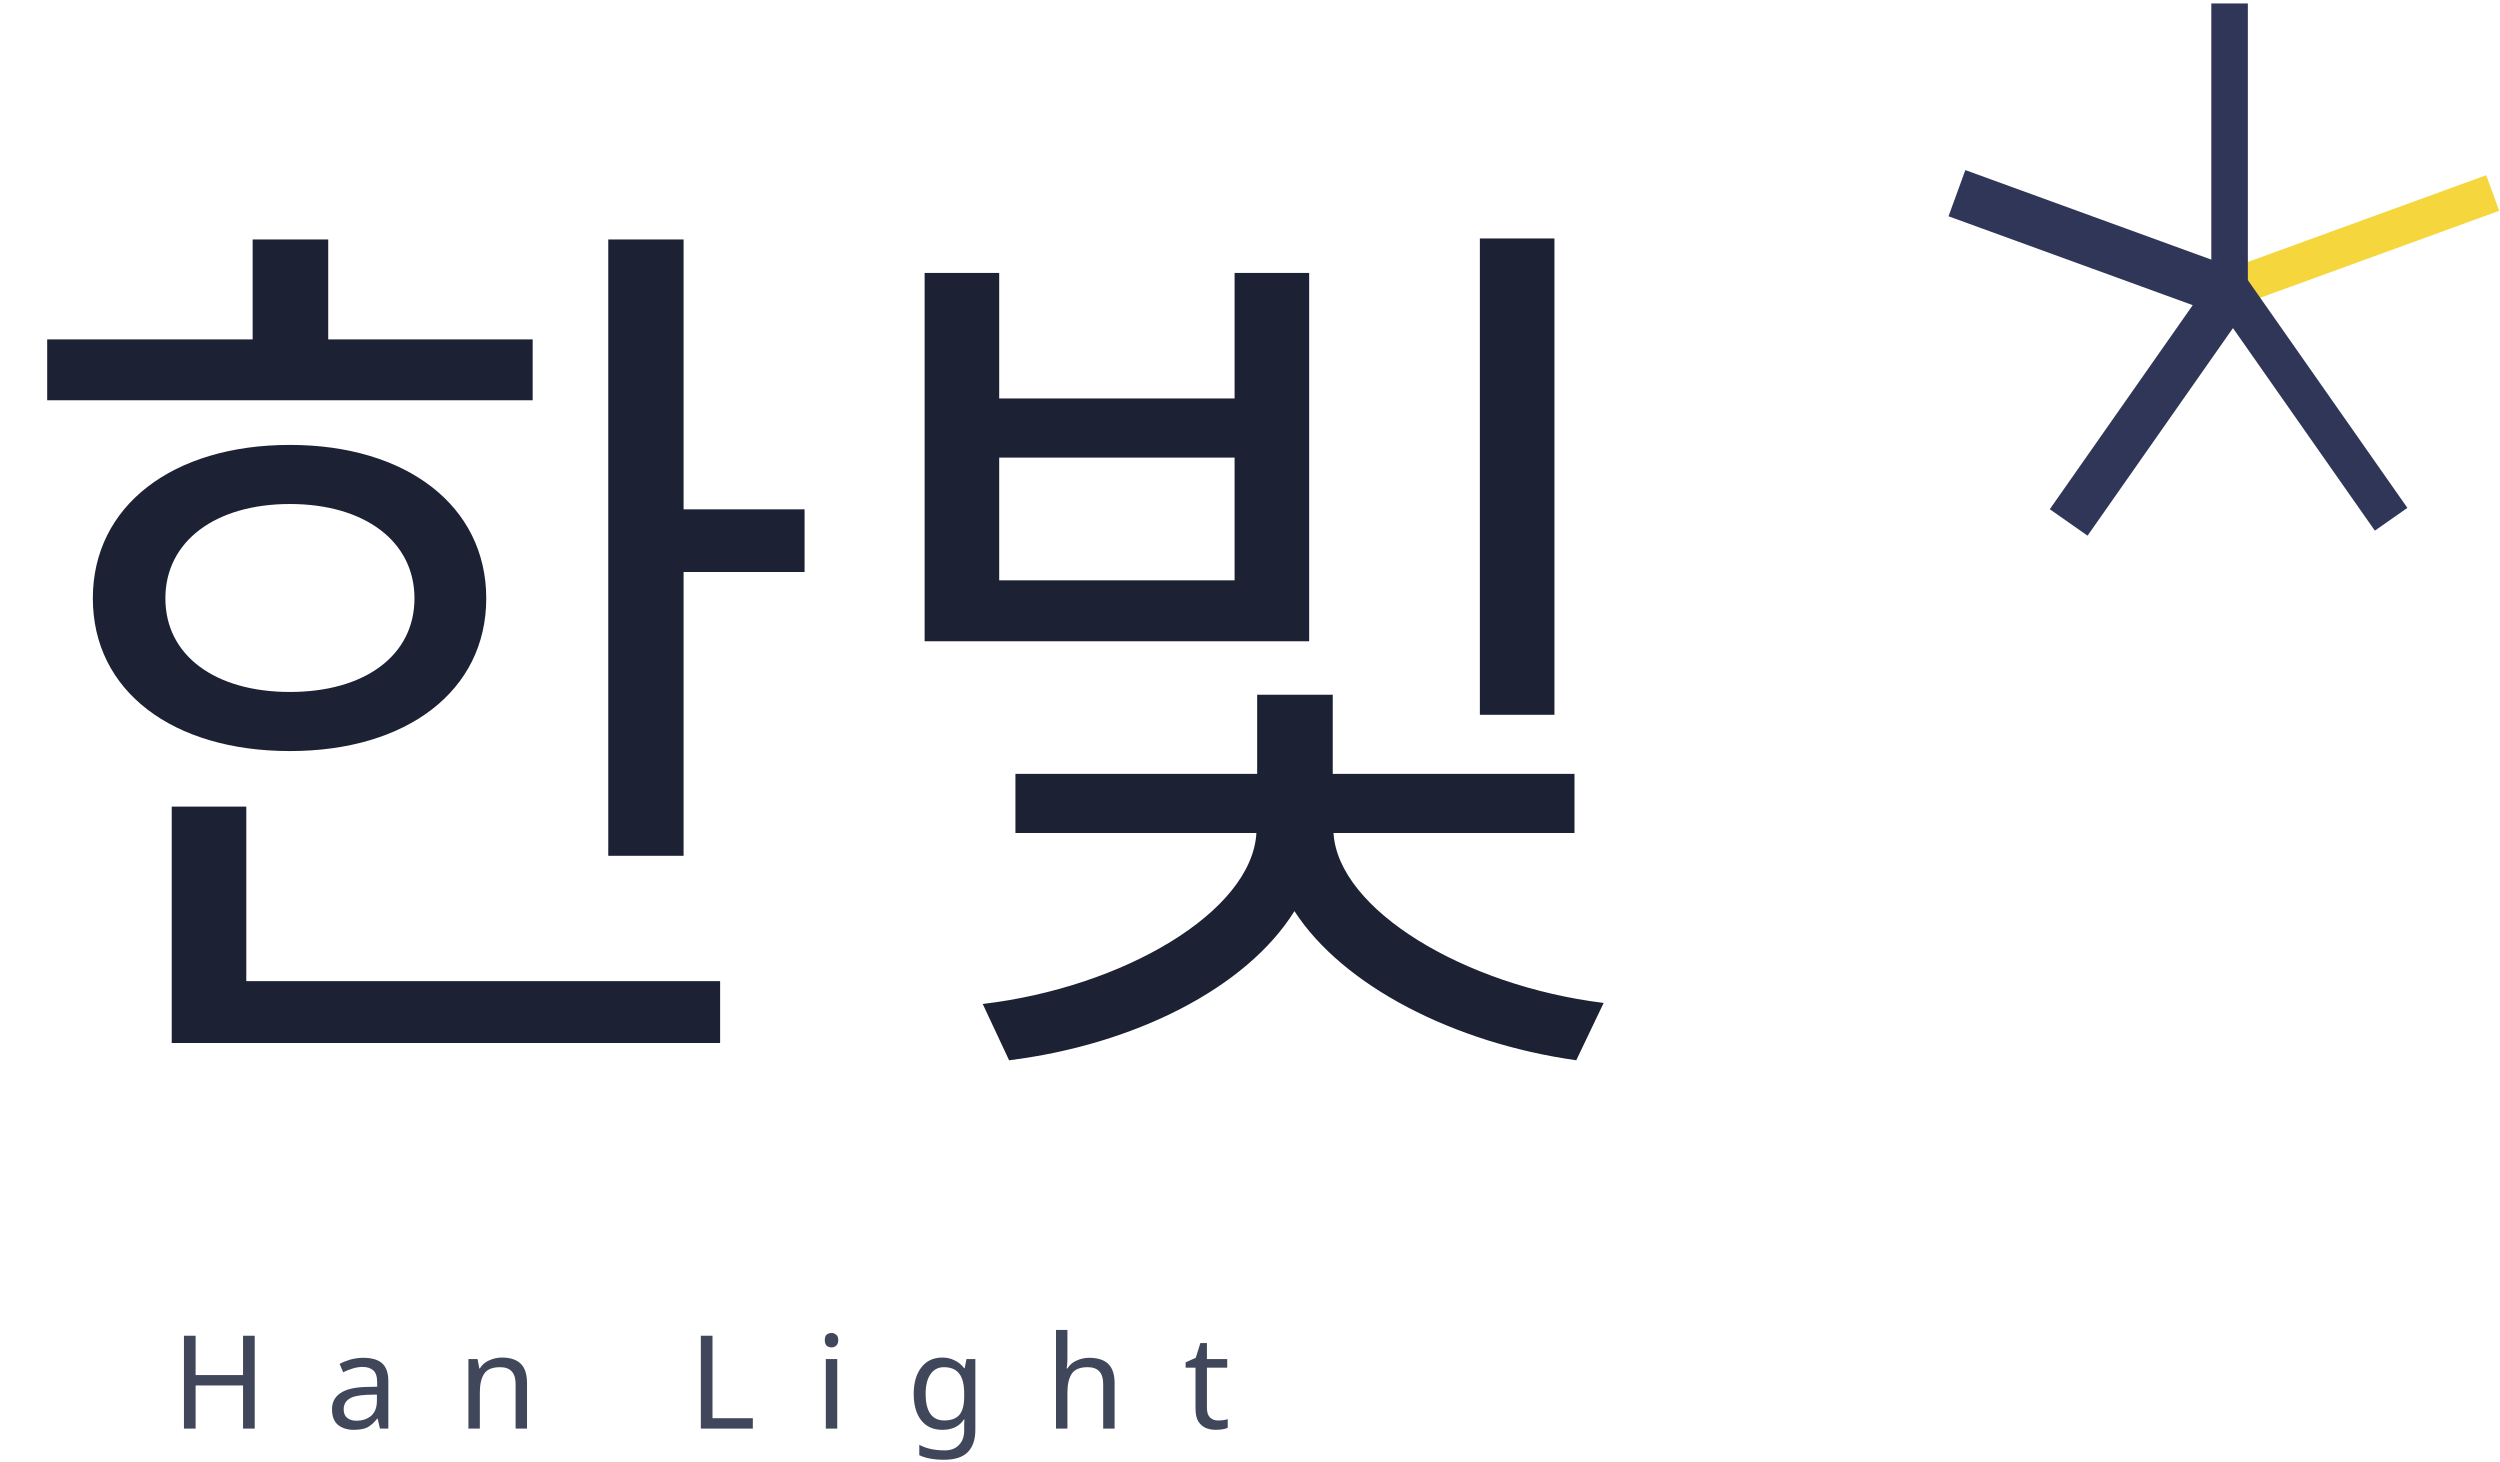
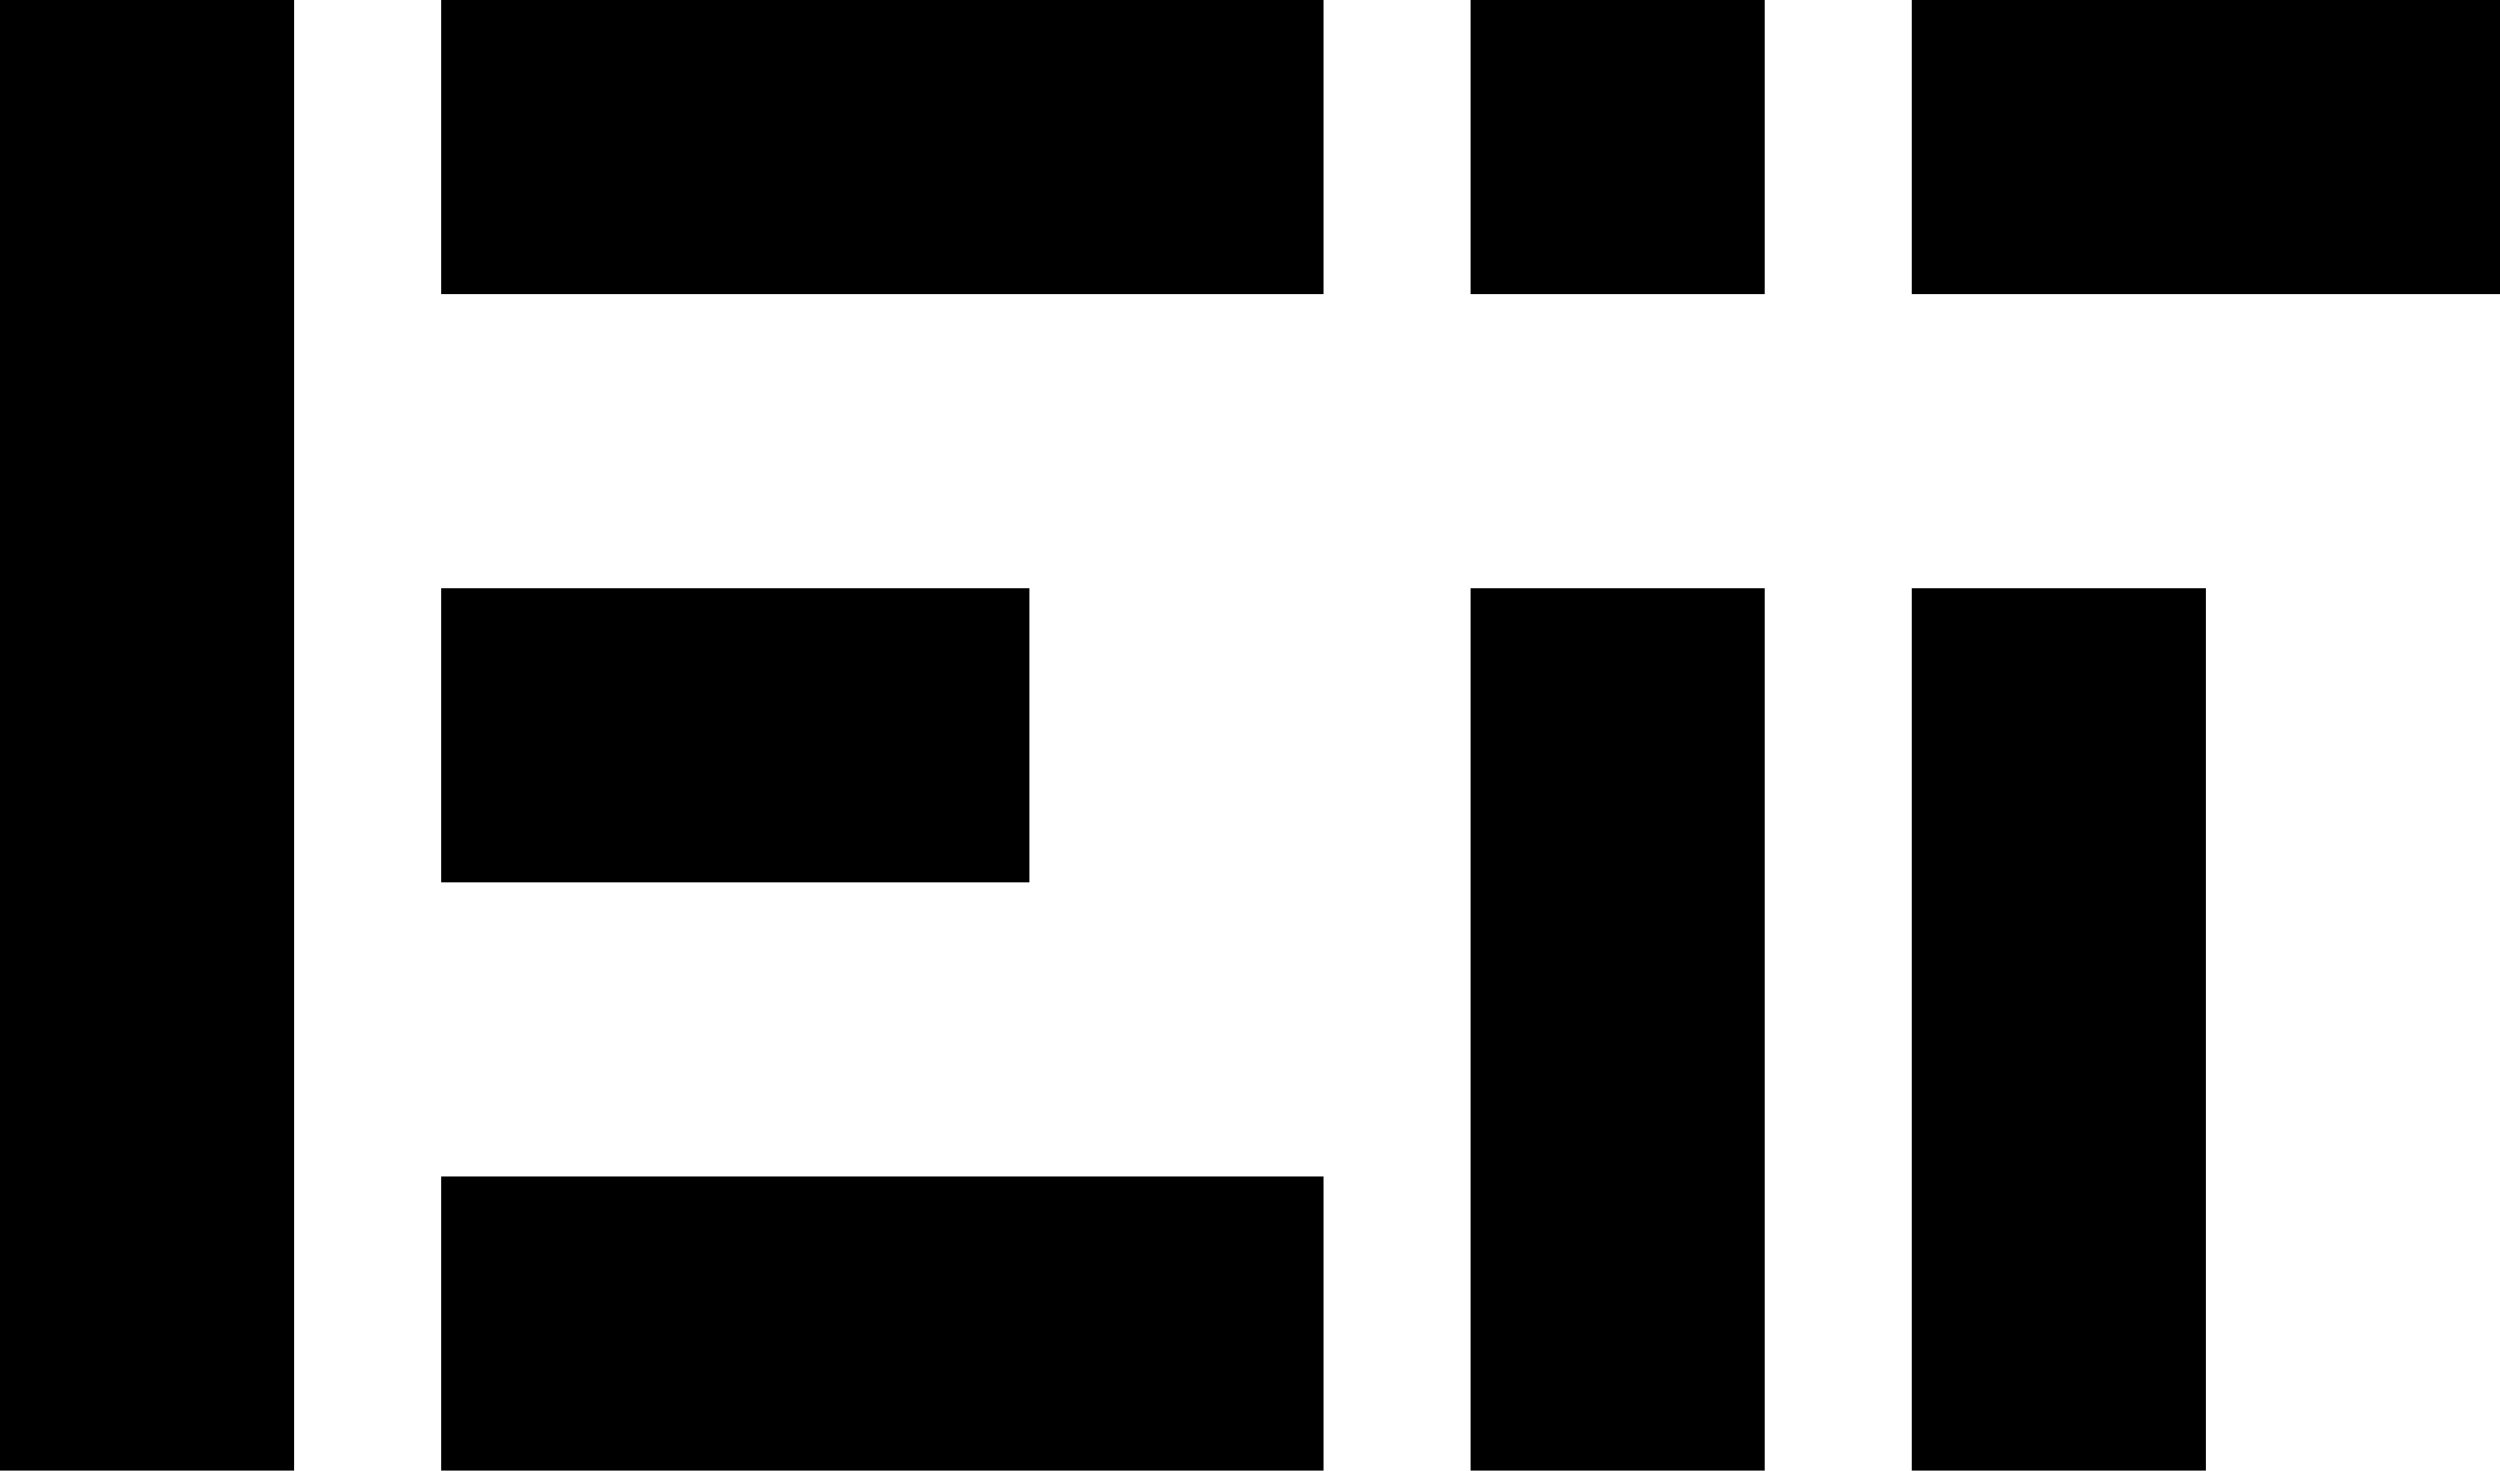
- <svg xmlns="http://www.w3.org/2000/svg" width="154" height="90" viewBox="0 0 154 90">
-   <defs>
-     <style>
-             .cls-1{fill:#f5d63c}.cls-2{fill:#1c2234;font-size:56px;font-family:MalgunGothic,Malgun Gothic}.cls-3{fill:#303657}.cls-4{fill:#40475a;font-size:8px;font-family:SegoeUI,Segoe UI;letter-spacing:.45em}
-         </style>
-   </defs>
-   <g id="한빛" transform="translate(0 .26)">
-     <g id="레이어_1" data-name="레이어 1" transform="translate(0 -.26)">
-       <path id="사각형_6" d="M0 0h2.333v17.785H0z" class="cls-1" data-name="사각형 6" transform="scale(-1) rotate(70 -55.004 -107.532)" />
-       <text id="한빛-2" class="cls-2" data-name="한빛" transform="translate(0 61)">
-         <tspan x="0" y="0">한빛</tspan>
-       </text>
-       <path id="사각형_7" d="M0 0h3.028v17.785H0z" class="cls-3" data-name="사각형 7" transform="rotate(-70 69.528 -79.048)" />
-       <path id="사각형_8" d="M0 0h2.447v17.785H0z" class="cls-3" data-name="사각형 8" transform="rotate(144.99 69.214 39.028)" />
-       <path id="사각형_9" d="M0 0h2.84v17.785H0z" class="cls-3" data-name="사각형 9" transform="rotate(-144.99 69.5 -3.78)" />
-       <path id="사각형_10" d="M0 0h2.251v17.785H0z" class="cls-3" data-name="사각형 10" transform="rotate(180 69.234 8.999)" />
-       <text id="Han_Light" class="cls-4" data-name="Han Light" transform="translate(10.55 88)">
-         <tspan x="0" y="0">Han Light</tspan>
-       </text>
+ <svg xmlns="http://www.w3.org/2000/svg" id="로고" viewBox="0 0 425 250">
+   <g id="로고-2" data-name="로고">
+     <g id="t">
+       <rect x="450" y="75" width="50" height="100" transform="translate(500 -450) rotate(90)" />
+       <rect x="425" y="200" width="50" height="150" transform="translate(800 450) rotate(180)" />
    </g>
+     <g id="i">
+       <rect x="350" y="200" width="50" height="150" transform="translate(650 450) rotate(180)" />
+       <rect x="350" y="100" width="50" height="50" transform="translate(650 150) rotate(180)" />
+     </g>
+     <g id="B">
+       <rect x="225" y="50" width="50" height="150" transform="translate(275 -225) rotate(90)" />
+       <rect x="200" y="175" width="50" height="100" transform="translate(350 -100) rotate(90)" />
+       <rect x="225" y="250" width="50" height="150" transform="translate(475 -25) rotate(90)" />
+     </g>
+     <rect id="_1" data-name="1" width="50" height="250" />
  </g>
</svg>
